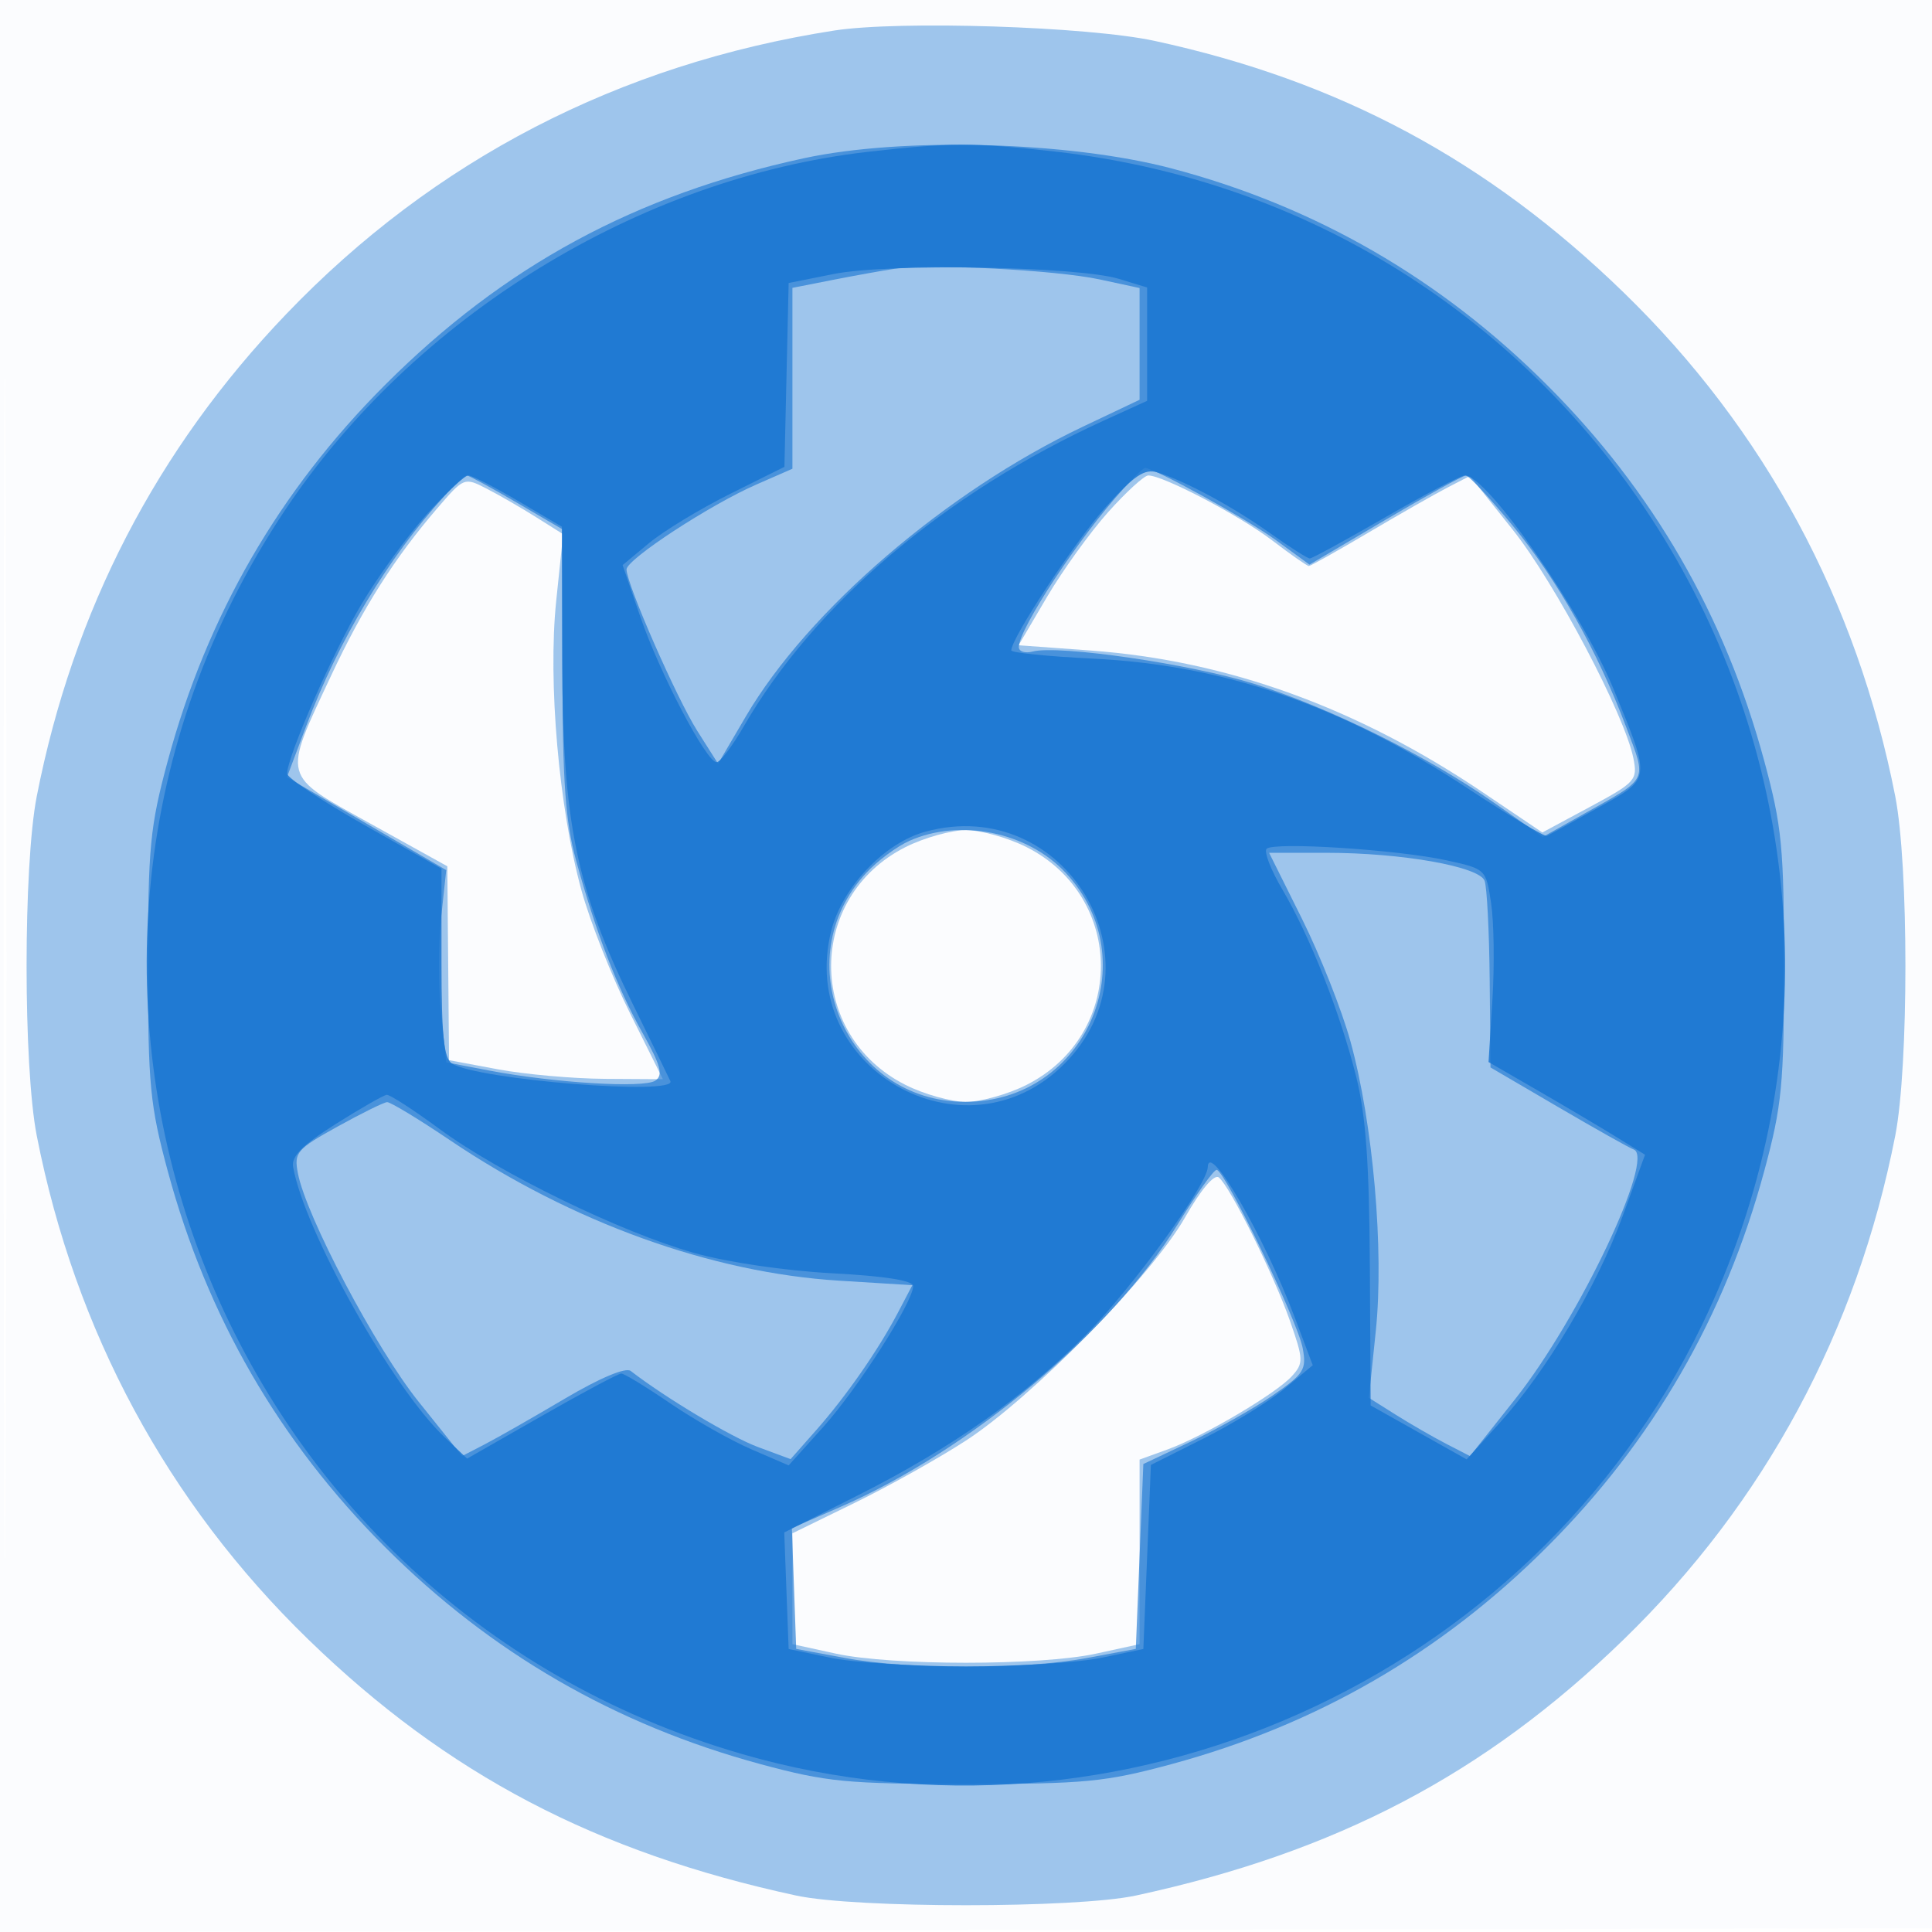
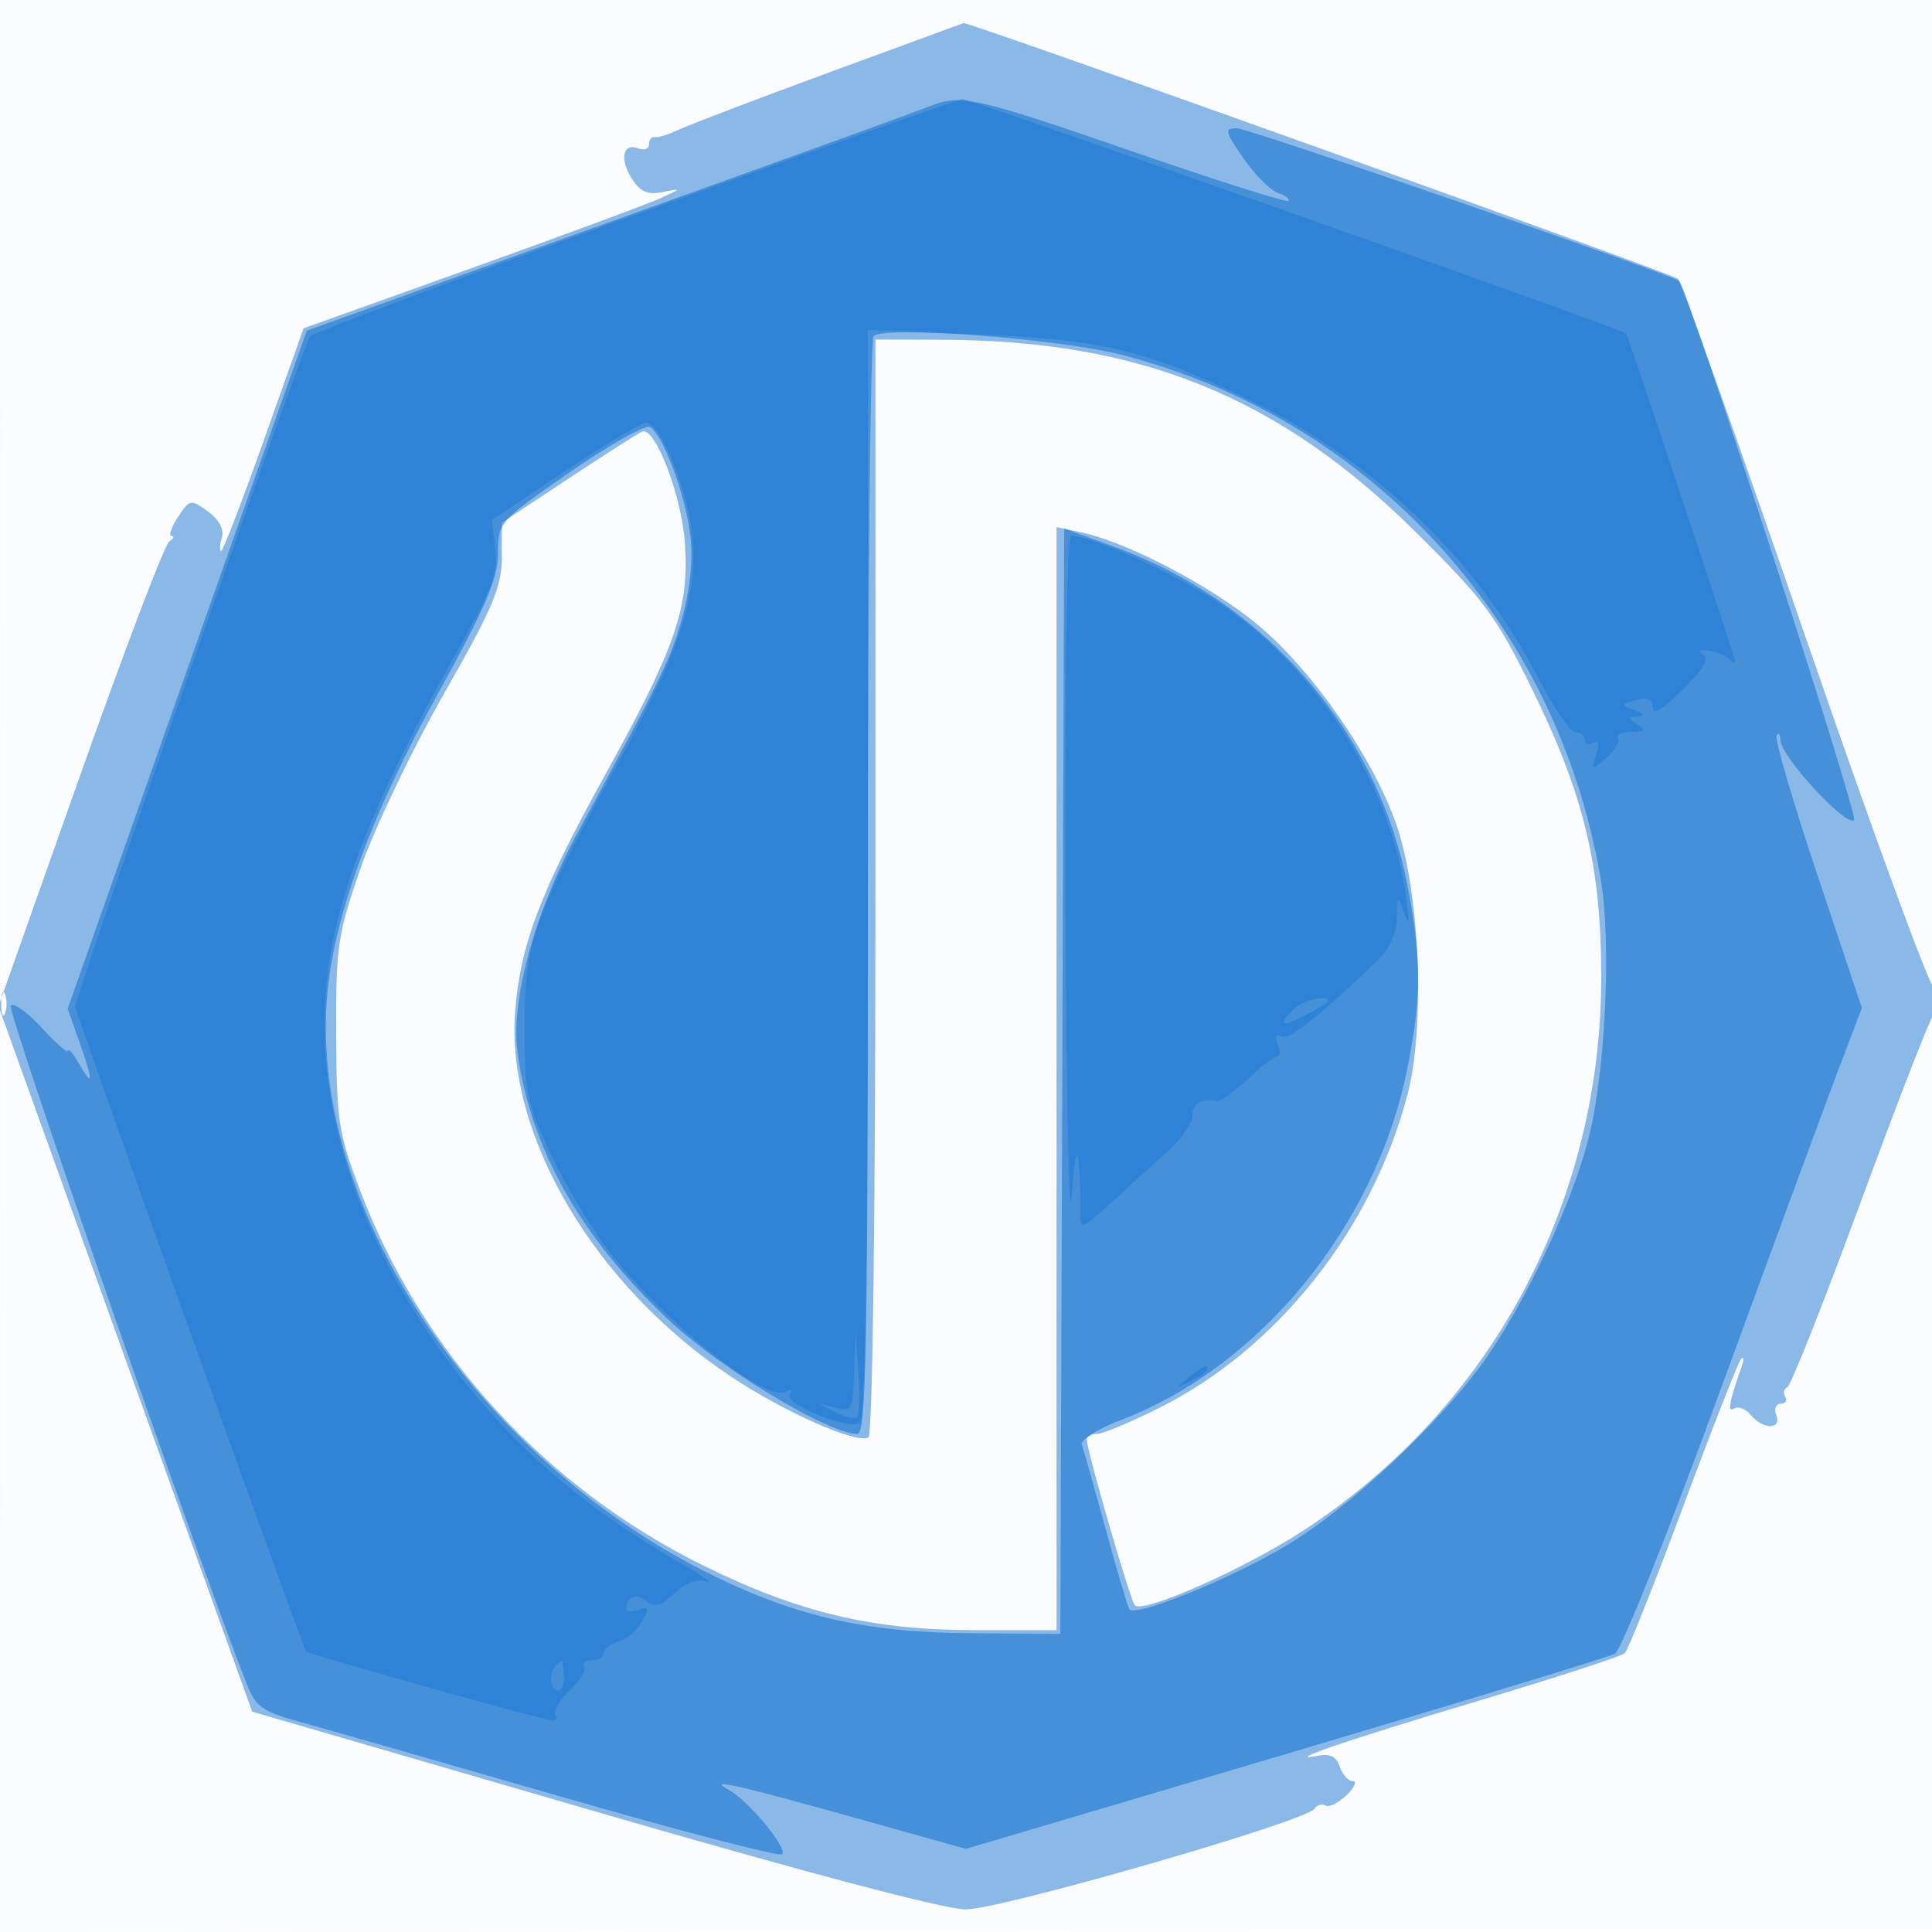
<svg xmlns="http://www.w3.org/2000/svg" width="256" height="256">
-   <path fill-opacity=".016" d="M0 128.004v128.004l128.25-.254 128.25-.254.254-127.75L257.008 0H0v128.004m.485.496c0 70.4.119 99.053.265 63.672.146-35.38.146-92.98 0-128C.604 29.153.485 58.1.485 128.5" fill="#1976D2" fill-rule="evenodd" />
-   <path fill-opacity=".414" d="M110.5 4.051C82.037 8.492 57.508 21.188 37.936 41.608 20.753 59.537 9.701 80.895 4.873 105.5c-1.801 9.181-1.801 35.819 0 45 5.086 25.923 17.318 48.612 35.98 66.739 18.375 17.848 38.091 28.197 64.647 33.931 7.912 1.708 37.088 1.708 45 0 26.556-5.734 46.272-16.083 64.647-33.931 18.662-18.127 30.894-40.816 35.98-66.739 1.801-9.181 1.801-35.819 0-45-5.086-25.923-17.318-48.612-35.98-66.739-18.016-17.5-37.679-28.049-62.147-33.342-8.851-1.915-33.839-2.719-42.5-1.368M57.937 67.355c-5.675 6.602-9.848 13.179-14.046 22.136-6.475 13.818-6.675 13.065 5.205 19.652l10.177 5.643.114 12.846.113 12.847 6.5 1.214c3.575.667 9.951 1.235 14.169 1.26l7.669.047-4.359-8.75c-2.397-4.812-5.289-12.125-6.425-16.25-2.998-10.886-4.465-27.659-3.355-38.358l.919-8.858-3.559-2.242c-1.957-1.233-4.909-2.936-6.559-3.786-2.978-1.534-3.026-1.515-6.563 2.599m88.906.496c-2.389 2.669-6.038 7.731-8.111 11.25l-3.767 6.399 9.58.7c18.028 1.316 35.321 7.575 51.975 18.814l7.848 5.295 6.334-3.404c6.009-3.23 6.304-3.56 5.738-6.405-1.147-5.77-10.374-23.254-15.998-30.312l-5.672-7.12-3.002 1.552c-1.651.854-6.361 3.538-10.467 5.966-4.107 2.428-7.65 4.414-7.875 4.414-.225 0-2.416-1.532-4.869-3.404-4.319-3.297-14.43-8.596-16.402-8.596-.533 0-2.924 2.183-5.312 4.851M119.97 112.25c-13.123 6.629-13.123 24.871 0 31.5 2.45 1.238 6.063 2.25 8.03 2.25 1.967 0 5.58-1.012 8.03-2.25 13.123-6.629 13.123-24.871 0-31.5-2.45-1.237-6.063-2.25-8.03-2.25-1.967 0-5.58 1.013-8.03 2.25M157 161.354c-4.352 7.642-20.272 23.85-29 29.524-3.575 2.325-10.213 6.041-14.75 8.26l-8.25 4.033V217.858l5.75 1.254c7.405 1.615 27.095 1.615 34.5 0l5.75-1.254v-24.456l3.648-1.32c4.794-1.733 14.437-7.412 16.54-9.741 1.553-1.719 1.535-2.204-.269-7.341-2.19-6.233-7.905-17.753-9.416-18.979-.608-.493-2.383 1.609-4.503 5.333" fill="#1976D2" fill-rule="evenodd" />
-   <path fill-opacity=".633" d="M106.5 20.973c-22.292 4.83-39.705 14.257-55.488 30.039-14.029 14.03-23.57 30.536-28.774 49.782-2.363 8.739-2.625 11.45-2.625 27.206s.262 18.467 2.625 27.206c5.204 19.246 14.745 35.752 28.774 49.782 14.03 14.029 30.536 23.57 49.782 28.774 8.739 2.363 11.45 2.625 27.206 2.625s18.467-.262 27.206-2.625c19.246-5.204 35.752-14.745 49.782-28.774 14.029-14.03 23.57-30.536 28.774-49.782 2.363-8.739 2.625-11.45 2.625-27.206s-.262-18.467-2.625-27.206c-5.204-19.246-14.745-35.752-28.774-49.782-14.091-14.09-30.744-23.693-49.782-28.705-13.549-3.567-35.609-4.171-48.706-1.334m12 14.646c-1.65.25-5.362.92-8.25 1.489L105 38.142v23.97l-4.75 2.077c-6.192 2.707-17.255 9.944-17.232 11.273.035 1.995 6.648 17.075 9.379 21.388l2.754 4.349 3.674-6.267c8.243-14.057 26.562-29.805 44.666-38.396L151 52.973V38.166l-5.25-1.133c-5.812-1.255-22.567-2.124-27.25-1.414m30.364 29.131C143.041 71.129 135 83.305 135 85.744c0 .588.826.853 1.835.589 3.458-.904 21.048 1.663 29.357 4.284 10.03 3.165 22.999 9.592 31.774 15.747l6.466 4.535 5.534-3.108c8.572-4.815 8.255-4.157 5.513-11.444-3.799-10.092-9.099-19.497-15.061-26.725-3.004-3.642-5.79-6.614-6.19-6.605-.4.009-5.225 2.667-10.721 5.907l-9.993 5.89-4.507-3.286C165.275 68.808 152.92 62 151.716 62c-.188 0-1.472 1.237-2.852 2.75m-90 1C51.41 73.915 44.842 84.856 40.56 96.241l-2.536 6.741 10.552 6.155 10.552 6.156-.681 6.353c-.374 3.495-.372 9.226.004 12.737l.683 6.383 5.683 1.085c8.602 1.642 20.516 2.366 22.019 1.338 1.068-.73.728-1.998-1.686-6.301-3.395-6.053-6.18-13.281-8.819-22.888-1.413-5.145-1.79-10.397-1.808-25.188L74.5 70.123l-6.088-3.561C65.063 64.603 62.11 63 61.849 63c-.261 0-1.605 1.237-2.985 2.75m61.636 45.667c-1.65.737-4.209 2.632-5.686 4.211-10.782 11.526-2.66 30.372 13.089 30.372 15.938 0 24.142-18.76 13.283-30.373-5.038-5.388-13.972-7.206-20.686-4.21m52.021 10.333c2.397 4.813 5.289 12.125 6.425 16.25 2.998 10.886 4.465 27.659 3.355 38.358l-.919 8.858 3.559 2.242c1.957 1.233 4.972 2.97 6.7 3.861l3.141 1.62 5.984-7.548c8.468-10.679 18.616-32.069 15.696-33.084-.529-.184-5.012-2.704-9.962-5.6l-9-5.265-.109-11.634c-.061-6.398-.364-12.295-.675-13.105-.725-1.891-10.983-3.703-20.967-3.703h-7.587l4.359 8.75M44.704 149.289c-5.391 2.986-5.757 3.417-5.238 6.149 1.091 5.733 10.297 23.167 15.988 30.278l5.776 7.216 3.002-1.552c1.651-.854 6.432-3.58 10.625-6.059 4.62-2.731 8.054-4.175 8.714-3.664 4.628 3.577 13.301 8.762 16.873 10.086l4.316 1.6 3.37-3.816c3.99-4.517 8.242-10.633 10.867-15.629l1.893-3.603-9.695-.598c-16.92-1.046-35.444-7.731-51.57-18.613-4.144-2.796-7.893-5.066-8.33-5.045-.437.022-3.403 1.484-6.591 3.25m111.329 12.97c-8.786 14.244-27.564 29.962-44.73 37.44l-6.376 2.778.286 8.006.287 8.007 6.5 1.208c8.333 1.549 23.668 1.549 32 0l6.5-1.209.5-12.249.5-12.249 6.276-2.966c3.452-1.63 8.335-4.381 10.851-6.113 4.167-2.866 4.523-3.428 3.986-6.28-.682-3.621-10.343-23.636-11.403-23.623-.39.004-2.72 3.267-5.177 7.25" fill="#1976D2" fill-rule="evenodd" />
-   <path fill-opacity=".833" d="M115 20.118C84.682 23.586 54.789 41.994 37.68 67.73-3.021 128.953 27.51 211.9 98.296 232.413c50.062 14.507 104.459-9.792 127.215-56.827C258.3 107.81 214.472 28.41 139.666 20.069c-10.711-1.194-13.857-1.188-24.666.049m-4.5 16.181l-6 1.201-.28 12.178-.28 12.179-7.22 3.599c-3.971 1.98-8.795 4.91-10.72 6.51l-3.5 2.91 2.334 6.812C87.393 89.16 93.598 101 94.954 101c.471 0 2.089-2.137 3.596-4.75 9.336-16.183 26.726-30.955 47.7-40.518l5.75-2.621V38.094l-3.75-1.144c-5.437-1.658-30.556-2.091-37.75-.651m36.061 30.844C142.51 71.649 134 84.546 134 86.18c0 .31 4.838.799 10.75 1.087 17.603.858 33.113 6.239 49.915 17.316 5.371 3.542 10.015 6.322 10.319 6.178.304-.143 3.341-1.819 6.75-3.723 7.107-3.97 7.052-3.561 2.109-15.64C209.616 81.068 197.061 63 194.11 63c-.524 0-5.238 2.475-10.478 5.5-5.239 3.025-9.774 5.5-10.077 5.5-.303 0-2.689-1.521-5.303-3.38-4.927-3.505-11.193-6.882-14.883-8.021-1.702-.526-3.071.388-6.808 4.544m-90.026 1.029c-2.558 2.845-6.464 8.226-8.681 11.958-3.706 6.237-9.746 20.006-9.814 22.37-.016.55 4.581 3.611 10.216 6.803l10.244 5.802v12.483c0 9.611.322 12.681 1.398 13.348 3.467 2.146 29.807 4.253 28.929 2.314-.187-.412-2.439-5.025-5.004-10.25-7.445-15.161-9.276-24.064-9.326-45.352l-.043-17.851-5.771-3.399C65.508 64.529 62.522 63 62.048 63c-.474 0-2.955 2.328-5.513 5.172m66.085 42.031c-5.429 1.479-11.024 7.375-12.478 13.148C105.571 141.503 127.79 154.21 141 141c13.493-13.493.151-35.847-18.38-30.797m45.208 2.27c-.369.387.572 2.813 2.091 5.39 3.672 6.227 7.668 16.356 9.778 24.784 1.284 5.128 1.741 11.474 1.817 25.216l.102 18.364 6.362 3.573 6.361 3.573 4.296-4.745c6.263-6.918 12.985-18.203 16.375-27.493l2.965-8.125-3.737-2.311c-2.056-1.271-6.722-4.035-10.369-6.143l-6.63-3.832.513-8.233c.283-4.528.206-10.283-.17-12.79-.68-4.54-.702-4.561-5.882-5.699-6.478-1.422-22.966-2.478-23.872-1.529M44.5 148.928c-4.405 2.781-5.911 4.291-5.665 5.68 1.497 8.459 13.101 29.194 20.024 35.778l3.035 2.886 9.868-5.636c5.427-3.1 10.181-5.636 10.564-5.636.383 0 3.299 1.776 6.479 3.947 3.181 2.171 8.013 4.91 10.739 6.086l4.956 2.139 4.54-5.042c4.589-5.096 11.96-16.631 11.96-18.716 0-.736-3.755-1.33-10.75-1.701-6.206-.33-13.92-1.465-18.25-2.686-9.699-2.736-25.808-10.574-33.753-16.423-3.439-2.532-6.589-4.572-7-4.534-.411.039-3.447 1.775-6.747 3.858m115.533 5.738c-.066 2.336-10.026 16.03-16.166 22.227-8.065 8.141-17.827 15.013-30.159 21.23l-9.791 4.937.291 7.72.292 7.72 5.5 1.154c3.025.634 11.125 1.153 18 1.153s14.975-.519 18-1.153l5.5-1.154.5-12.195.5-12.195 7-3.515c3.85-1.934 8.675-4.906 10.723-6.605l3.722-3.09-2.347-6.236c-4.096-10.882-11.461-23.619-11.565-19.998" fill="#1976D2" fill-rule="evenodd" />
+   <path fill="#1976D2" fill-opacity=".016" fill-rule="evenodd" d="M0 128.004v128.004l128.25-.254 128.25-.254.254-127.75L257.008 0H0zm.485.496c0 70.4.119 99.053.265 63.672s.146-92.98 0-128S.485 58.1.485 128.5" />
+   <path fill="#1976D2" fill-opacity=".498" fill-rule="evenodd" d="M110 9.545c-9.625 3.536-18.625 6.963-20 7.617s-2.838 1.108-3.25 1.013-.75.323-.75.932-.646.859-1.435.556c-2.06-.79-2.501 1.457-.8 4.079 1.101 1.697 2.095 2.11 4.094 1.7 2.473-.507 2.45-.454-.359.83-1.65.755-12.962 4.939-25.137 9.3L40.225 43.5l-5.239 14.75C32.105 66.362 29.549 73 29.307 73c-.243 0-.205-.787.083-1.75.332-1.103-.347-2.387-1.835-3.473-2.284-1.668-2.412-1.644-3.981.75-.891 1.36-1.272 2.48-.847 2.488s.283.346-.316.75-5.932 14.42-11.85 31.146L-.2 133.323l16.808 46.741 16.808 46.741 45.042 13.102c27.964 8.134 46.732 13.1 49.498 13.097 4.68-.004 45.053-11.645 46.182-13.316.351-.519 1.026-.719 1.5-.444s1.728-.342 2.787-1.372 1.427-1.872.817-1.872c-.609 0-1.378-.854-1.709-1.897-.417-1.313-1.285-1.767-2.818-1.472-5.109.981 3.437-1.947 21.285-7.293 10.175-3.048 18.855-5.874 19.29-6.28s3.952-9.24 7.816-19.631c3.865-10.391 7.294-19.126 7.62-19.41s.358.158.071.983c-1.701 4.885-1.939 6.206-1.017 5.636.546-.338 1.549.056 2.229.875 1.622 1.954 4.103 1.945 3.353-.011-.317-.825-.051-1.5.59-1.5s.912-.412.601-.915-.193-1.065.262-1.25c.455-.184 4.801-11.135 9.658-24.335s9.212-24.428 9.679-24.95c.466-.522.812-1.872.769-3-.05-1.299-.28-1.543-.627-.668-.302.761-7.881-19.881-16.843-45.871-8.961-25.989-16.666-47.621-17.122-48.07-.67-.66-94.034-34.083-94.65-33.883-.099.032-8.054 2.951-17.679 6.487m6 107.896c0 43.428-.371 72.67-.927 73.014-1.512.935-11.039-3.279-18.244-8.069-18.011-11.973-29.813-31.927-28.576-48.311.67-8.876 3.338-15.896 11.955-31.449C89.51 85.833 91.353 80.483 90.757 72c-.447-6.355-3.944-15.49-5.672-14.815-.444.173-4.808 2.961-9.696 6.195L66.5 69.26l-.01 4.62c-.008 3.914-1.184 6.683-7.702 18.12-4.231 7.425-9.177 17.775-10.99 23-3.065 8.828-3.295 10.385-3.252 22 .043 11.53.29 13.141 3.184 20.761 8.155 21.468 24.582 39.399 45.549 49.72 12.609 6.206 22.349 8.519 35.881 8.519H140V69.841l3.25.691c6.133 1.304 17.255 7.124 23.392 12.24 7.26 6.053 15.205 17.472 18.346 26.37 3.136 8.88 3.898 26.758 1.528 35.841-4.656 17.847-17.21 33.709-32.9 41.568-3.787 1.897-7.499 3.449-8.25 3.449s-1.363.338-1.36.75c.013 1.495 5.778 21.368 6.372 21.961 1.124 1.124 14.578-4.85 22.348-9.922 24.964-16.297 39.573-43.625 39.447-73.789-.061-14.534-2.341-23.833-9.317-38-4.622-9.388-6.238-11.559-15.263-20.5-18.118-17.951-36.541-25.421-62.843-25.48L116 45zM.158 133c0 1.375.227 1.938.504 1.25.278-.687.278-1.812 0-2.5-.277-.687-.504-.125-.504 1.25" />
+   <path fill="#1976D2" fill-opacity=".595" fill-rule="evenodd" d="M123 14.155c-1.375.566-20.465 7.469-42.422 15.341L40.656 43.809l-2.253 6.346A44945 44945 0 0 0 22.56 95.082L8.97 133.664l1.515 4.294c1.875 5.313 1.88 6.304.015 3.042-.786-1.375-1.445-2.169-1.465-1.765-.019.405-1.574-.944-3.455-2.996s-3.752-3.4-4.158-2.995c-.573.573 24.438 72.468 31.24 89.801 1.227 3.128 2.063 3.73 7.114 5.122 3.148.867 18.661 5.31 34.472 9.873s29.033 8.012 29.38 7.665c.8-.799-4.466-7.129-7.128-8.57-2.896-1.567 1.113-.663 17.741 3.999l13.74 3.852 42.26-12.524c23.242-6.889 42.933-12.897 43.758-13.352.824-.454 7.168-16.335 14.097-35.29 6.93-18.954 13.952-38.017 15.605-42.36l3.007-7.897-5.859-17.516c-3.223-9.633-5.668-17.973-5.433-18.531.234-.559.462-.297.505.582.11 2.224 8.749 11.567 9.757 10.55.592-.598-21.765-69.542-23.151-71.392C221.976 36.52 165.481 17 163.903 17c-1.701 0-1.618.385.857 3.968 1.507 2.182 3.561 4.248 4.565 4.591s1.63.82 1.39 1.059c-.24.24-9.59-2.726-20.778-6.591-20.957-7.239-22.693-7.617-26.937-5.872m-7.25 30.389c-.412.434-.75 33.339-.75 73.123 0 60.94-.218 72.333-1.384 72.333-3.817 0-17.977-8.526-24.905-14.997-11.716-10.941-18.421-22.784-20.132-35.559-.932-6.955 2.302-18.691 8.085-29.342C87.708 89.763 89.01 87.064 90.501 81.43c1.035-3.91 1.346-7.616.913-10.88-.704-5.305-3.585-12.92-5.286-13.971-.571-.353-5.334 2.332-10.583 5.967-9.474 6.56-9.545 6.639-9.552 10.781-.005 3.335-1.614 7.085-8.011 18.673-8.598 15.577-13.489 28.731-14.557 39.153-2.861 27.929 19.058 61.591 50.284 77.222 11.539 5.776 20.867 7.931 34.791 8.035l12 .09.256-73.231.257-73.231 6.485 2.354c20.258 7.353 35.09 24.497 39.036 45.121 1.867 9.757 1.846 14.7-.1 24.279-4.199 20.668-19.433 39.301-37.912 46.372-3.089 1.182-5.423 2.651-5.188 3.265.236.613 1.651 5.605 3.145 11.093s2.917 10.304 3.162 10.703c.702 1.141 13.168-3.9 20.726-8.382 8.296-4.919 20.282-16.091 26.279-24.495 5.401-7.57 11.562-20.664 13.806-29.348 2.283-8.831 3.098-25.975 1.643-34.574-5.739-33.929-30.521-60.987-63.595-69.439-8.318-2.125-31.414-3.848-32.75-2.443" />
+   <path fill="#1976D2" fill-opacity=".51" fill-rule="evenodd" d="M84.23 28.437C60.982 36.799 41.576 44.058 41.106 44.57c-.905.985-31.127 87.283-31.114 88.844.007.826 30.015 84.657 30.57 85.401.291.39 31.628 9.176 32.747 9.181.445.002.571-.381.281-.851-.291-.47.569-1.885 1.91-3.145s2.201-2.675 1.91-3.145c-.29-.47.174-.855 1.031-.855s1.559-.42 1.559-.933.9-1.218 2.001-1.567c1.101-.35 2.503-1.573 3.116-2.719.942-1.759.863-1.987-.501-1.464-.889.341-1.616.259-1.616-.182 0-1.601 1.347-2.092 2.687-.98 1.06.88 1.898.644 3.687-1.036 1.486-1.397 2.998-1.955 4.221-1.559 1.048.339-.345-.673-3.095-2.25-12.531-7.183-21.311-14.586-29.461-24.841C49.593 168.065 43 151.091 43 136.028c0-13.782 4.603-26.692 18.017-50.528 4.228-7.514 4.99-9.627 4.613-12.795l-.452-3.794 9.654-6.456C80.141 58.905 85.001 56 85.632 56c1.886 0 5.564 9.069 6.107 15.058.722 7.967-1.674 15.248-9.969 30.294-11.043 20.031-12.249 23.44-12.26 34.648-.009 8.766.259 10.073 3.468 16.923 1.913 4.083 5.418 9.933 7.791 13 7.07 9.143 20.85 20.048 23.367 18.493.7-.433.906-.294.512.344-.796 1.289 7.703 4.759 9.275 3.787.753-.465 1.077-22.341 1.077-72.744V43.724l14.25.573c16.81.675 22.681 2.082 36.25 8.681 16.551 8.049 30.325 21.27 38.255 36.719 2.06 4.012 4.308 7.296 4.995 7.299.688.002 1.25.481 1.25 1.063s.498.751 1.107.375c.75-.464.883.022.412 1.507-.672 2.117-.627 2.132 1.342.446 1.12-.959 1.808-2.113 1.529-2.565s.531-.829 1.801-.837c1.858-.013 2.016-.205.809-.985-1.333-.862-1.333-.979 0-1.055 1.012-.058.866-.333-.446-.847-1.858-.727-1.847-.788.25-1.336 1.578-.413 2.196-.13 2.196 1.007 0 1.049 1.327.264 3.932-2.326 2.734-2.717 3.572-4.155 2.75-4.718-.749-.512-.45-.702.818-.517 1.1.161 2.38.742 2.844 1.292.51.603.667.405.398-.5-1.115-3.738-14.043-42.533-14.264-42.801-.501-.61-87.011-31.149-87.978-31.058-.55.052-20.021 6.935-43.27 15.296m56.953 90.313c.101 26.262.469 44.15.817 39.75.436-5.513.734-6.757.958-4 .179 2.2.278 5.049.222 6.332-.097 2.182.165 2.087 4.092-1.5 2.307-2.108 5.665-5.152 7.461-6.766s3.267-3.751 3.267-4.75c0-1.641 1.104-2.286 3.29-1.921.434.072 2.234-1.222 4-2.877 1.765-1.655 3.533-3.011 3.929-3.013.395-.003.431-.754.08-1.669-.407-1.06-.245-1.42.448-.993.957.592 4.945-2.552 12.858-10.138 1.479-1.418 2.433-3.522 2.495-5.5.096-3.093.13-3.118.964-.705.615 1.777.696 1.214.28-1.944-1.985-15.071-11.957-30.697-25.121-39.365C155.299 75.79 144.684 71 141.962 71c-.605 0-.894 17.697-.779 47.75m30.222 14.988c-2.197 2.197-1.668 2.449 1.595.762 1.65-.853 3-1.69 3-1.859 0-.916-3.392-.106-4.595 1.097m-58.22 48.079c-.173 4.982-.327 5.282-2.435 4.745l-2.25-.573 2.26 1.163c1.242.639 2.505.916 2.806.616.3-.301.379-2.959.175-5.907l-.371-5.361zm44.256.738c-1.864 1.494-1.852 1.512.309.465 1.238-.6 2.25-1.3 2.25-1.555 0-.765-.519-.544-2.559 1.09m-83.774 38.112c-.995.995-.805 3.333.271 3.333.516 0 .87-.9.787-2-.17-2.26-.153-2.239-1.058-1.333" />
</svg>
